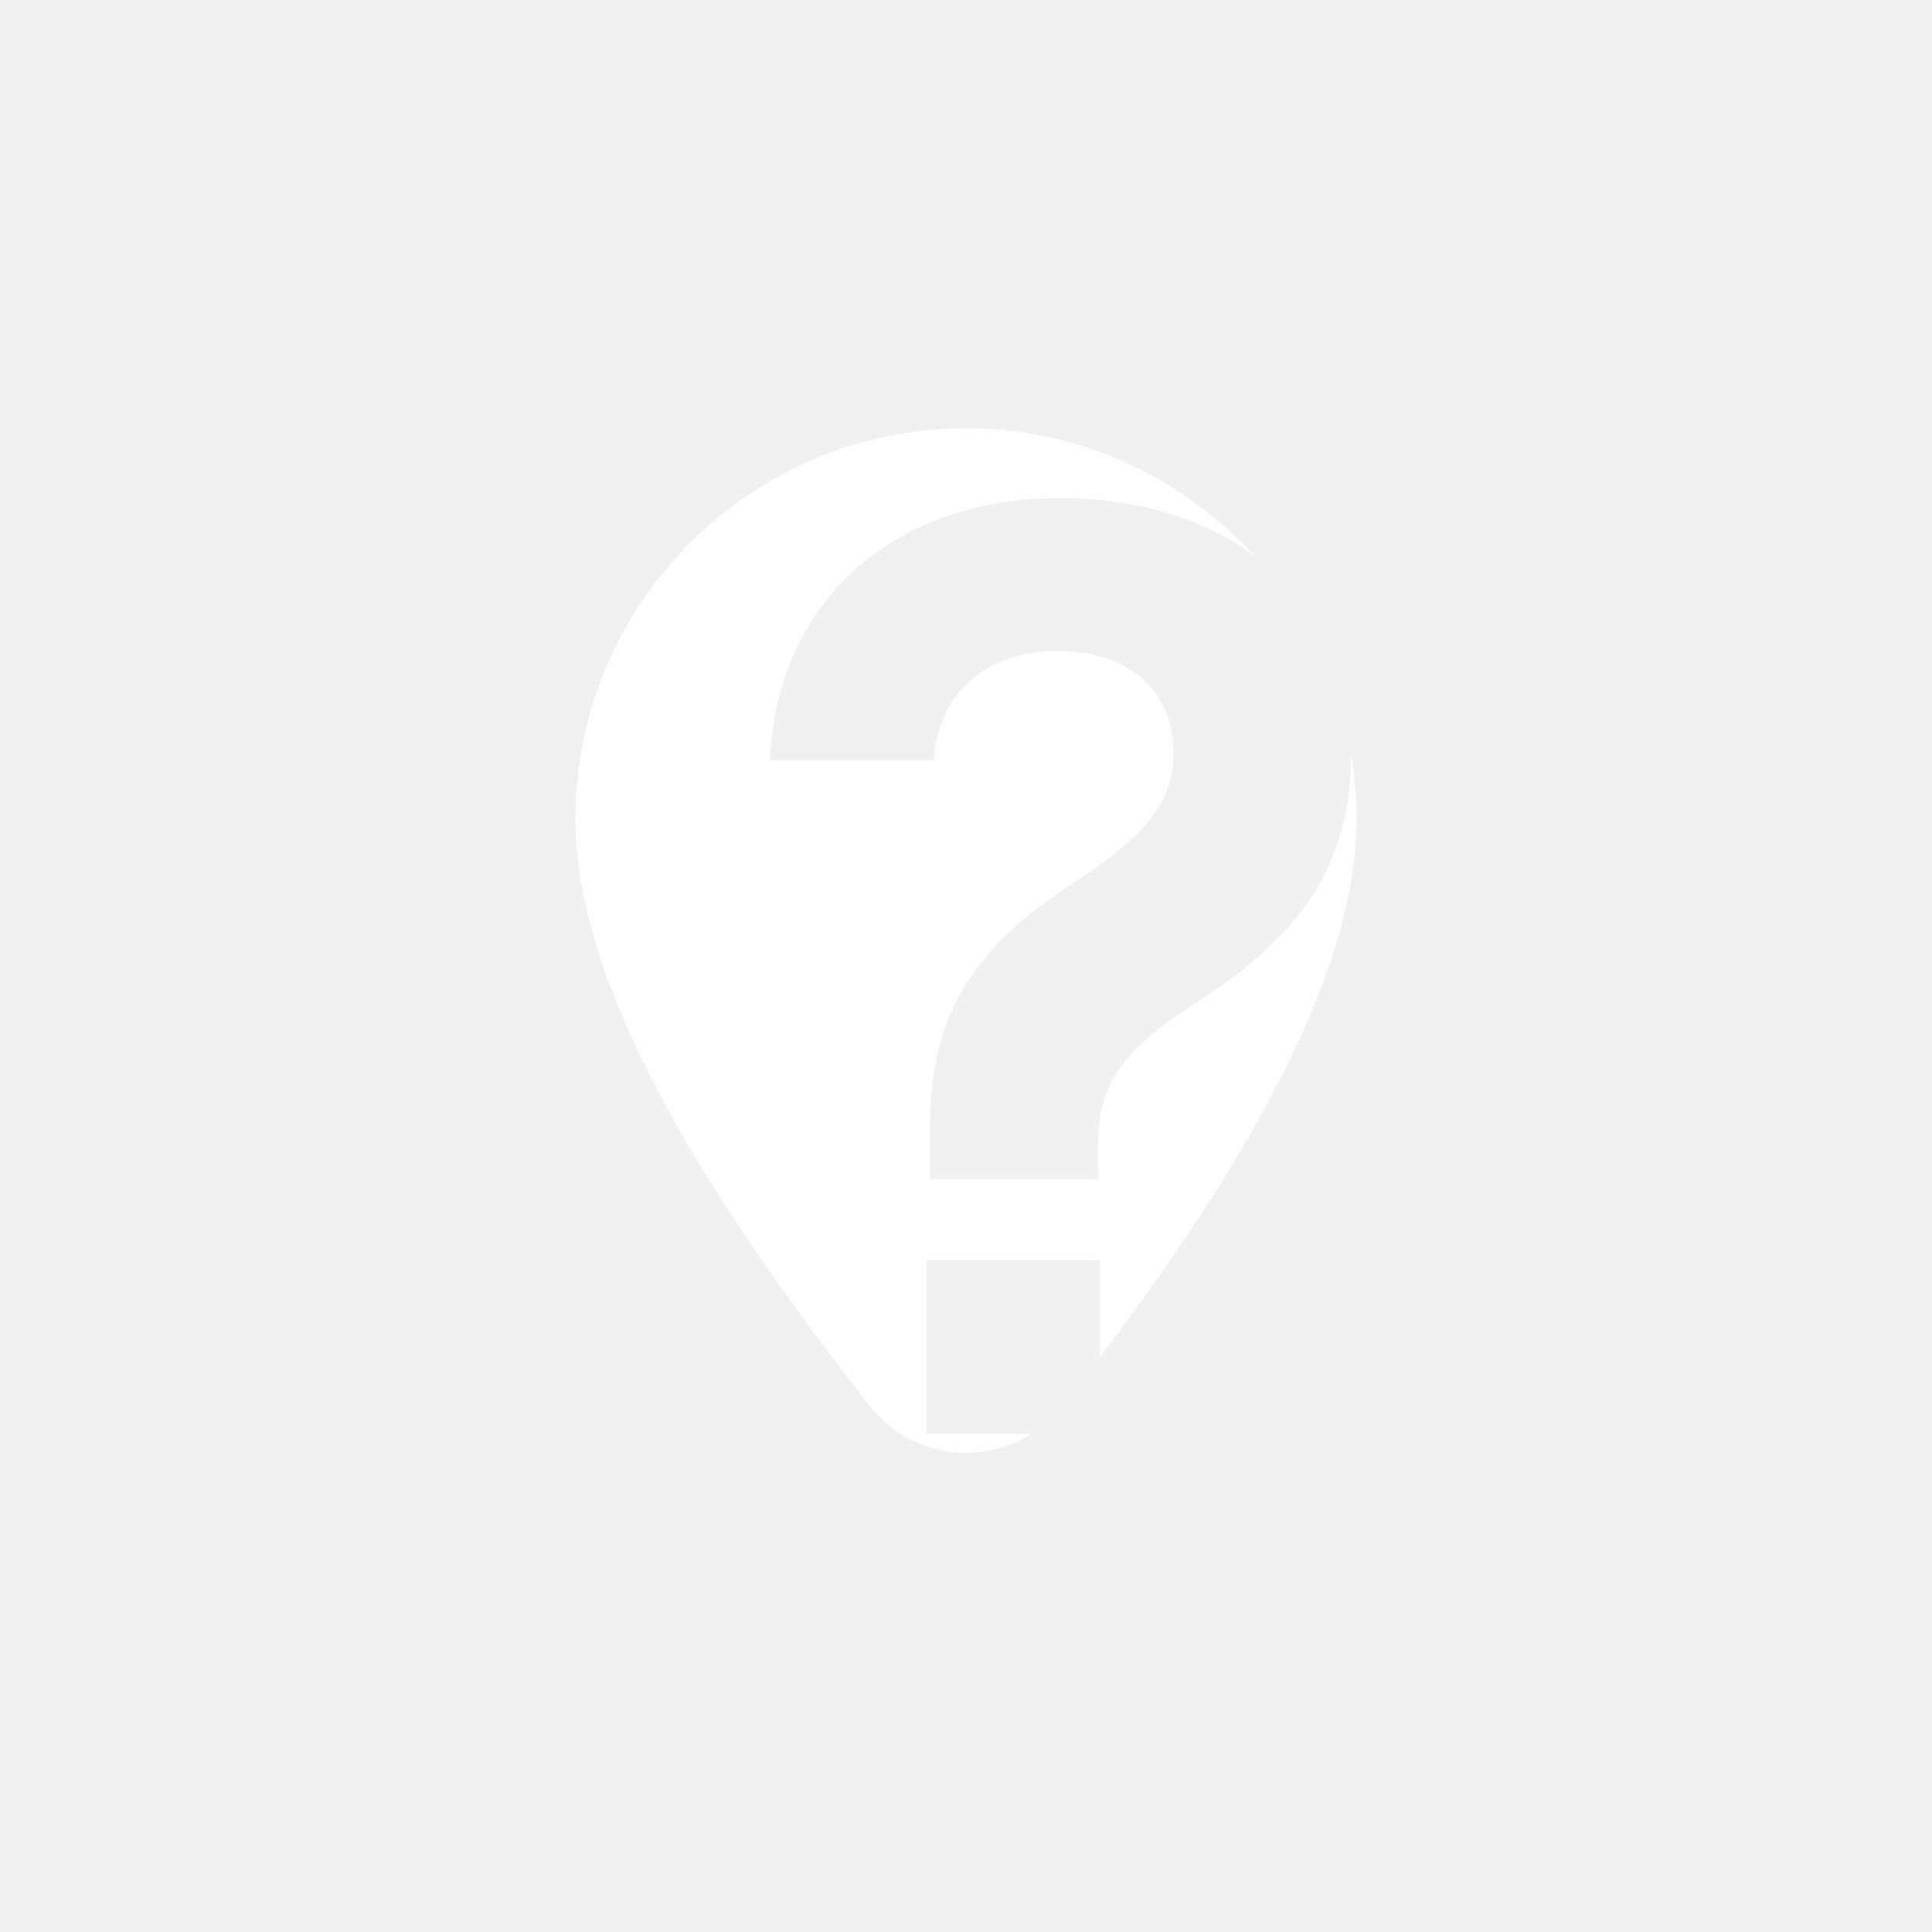
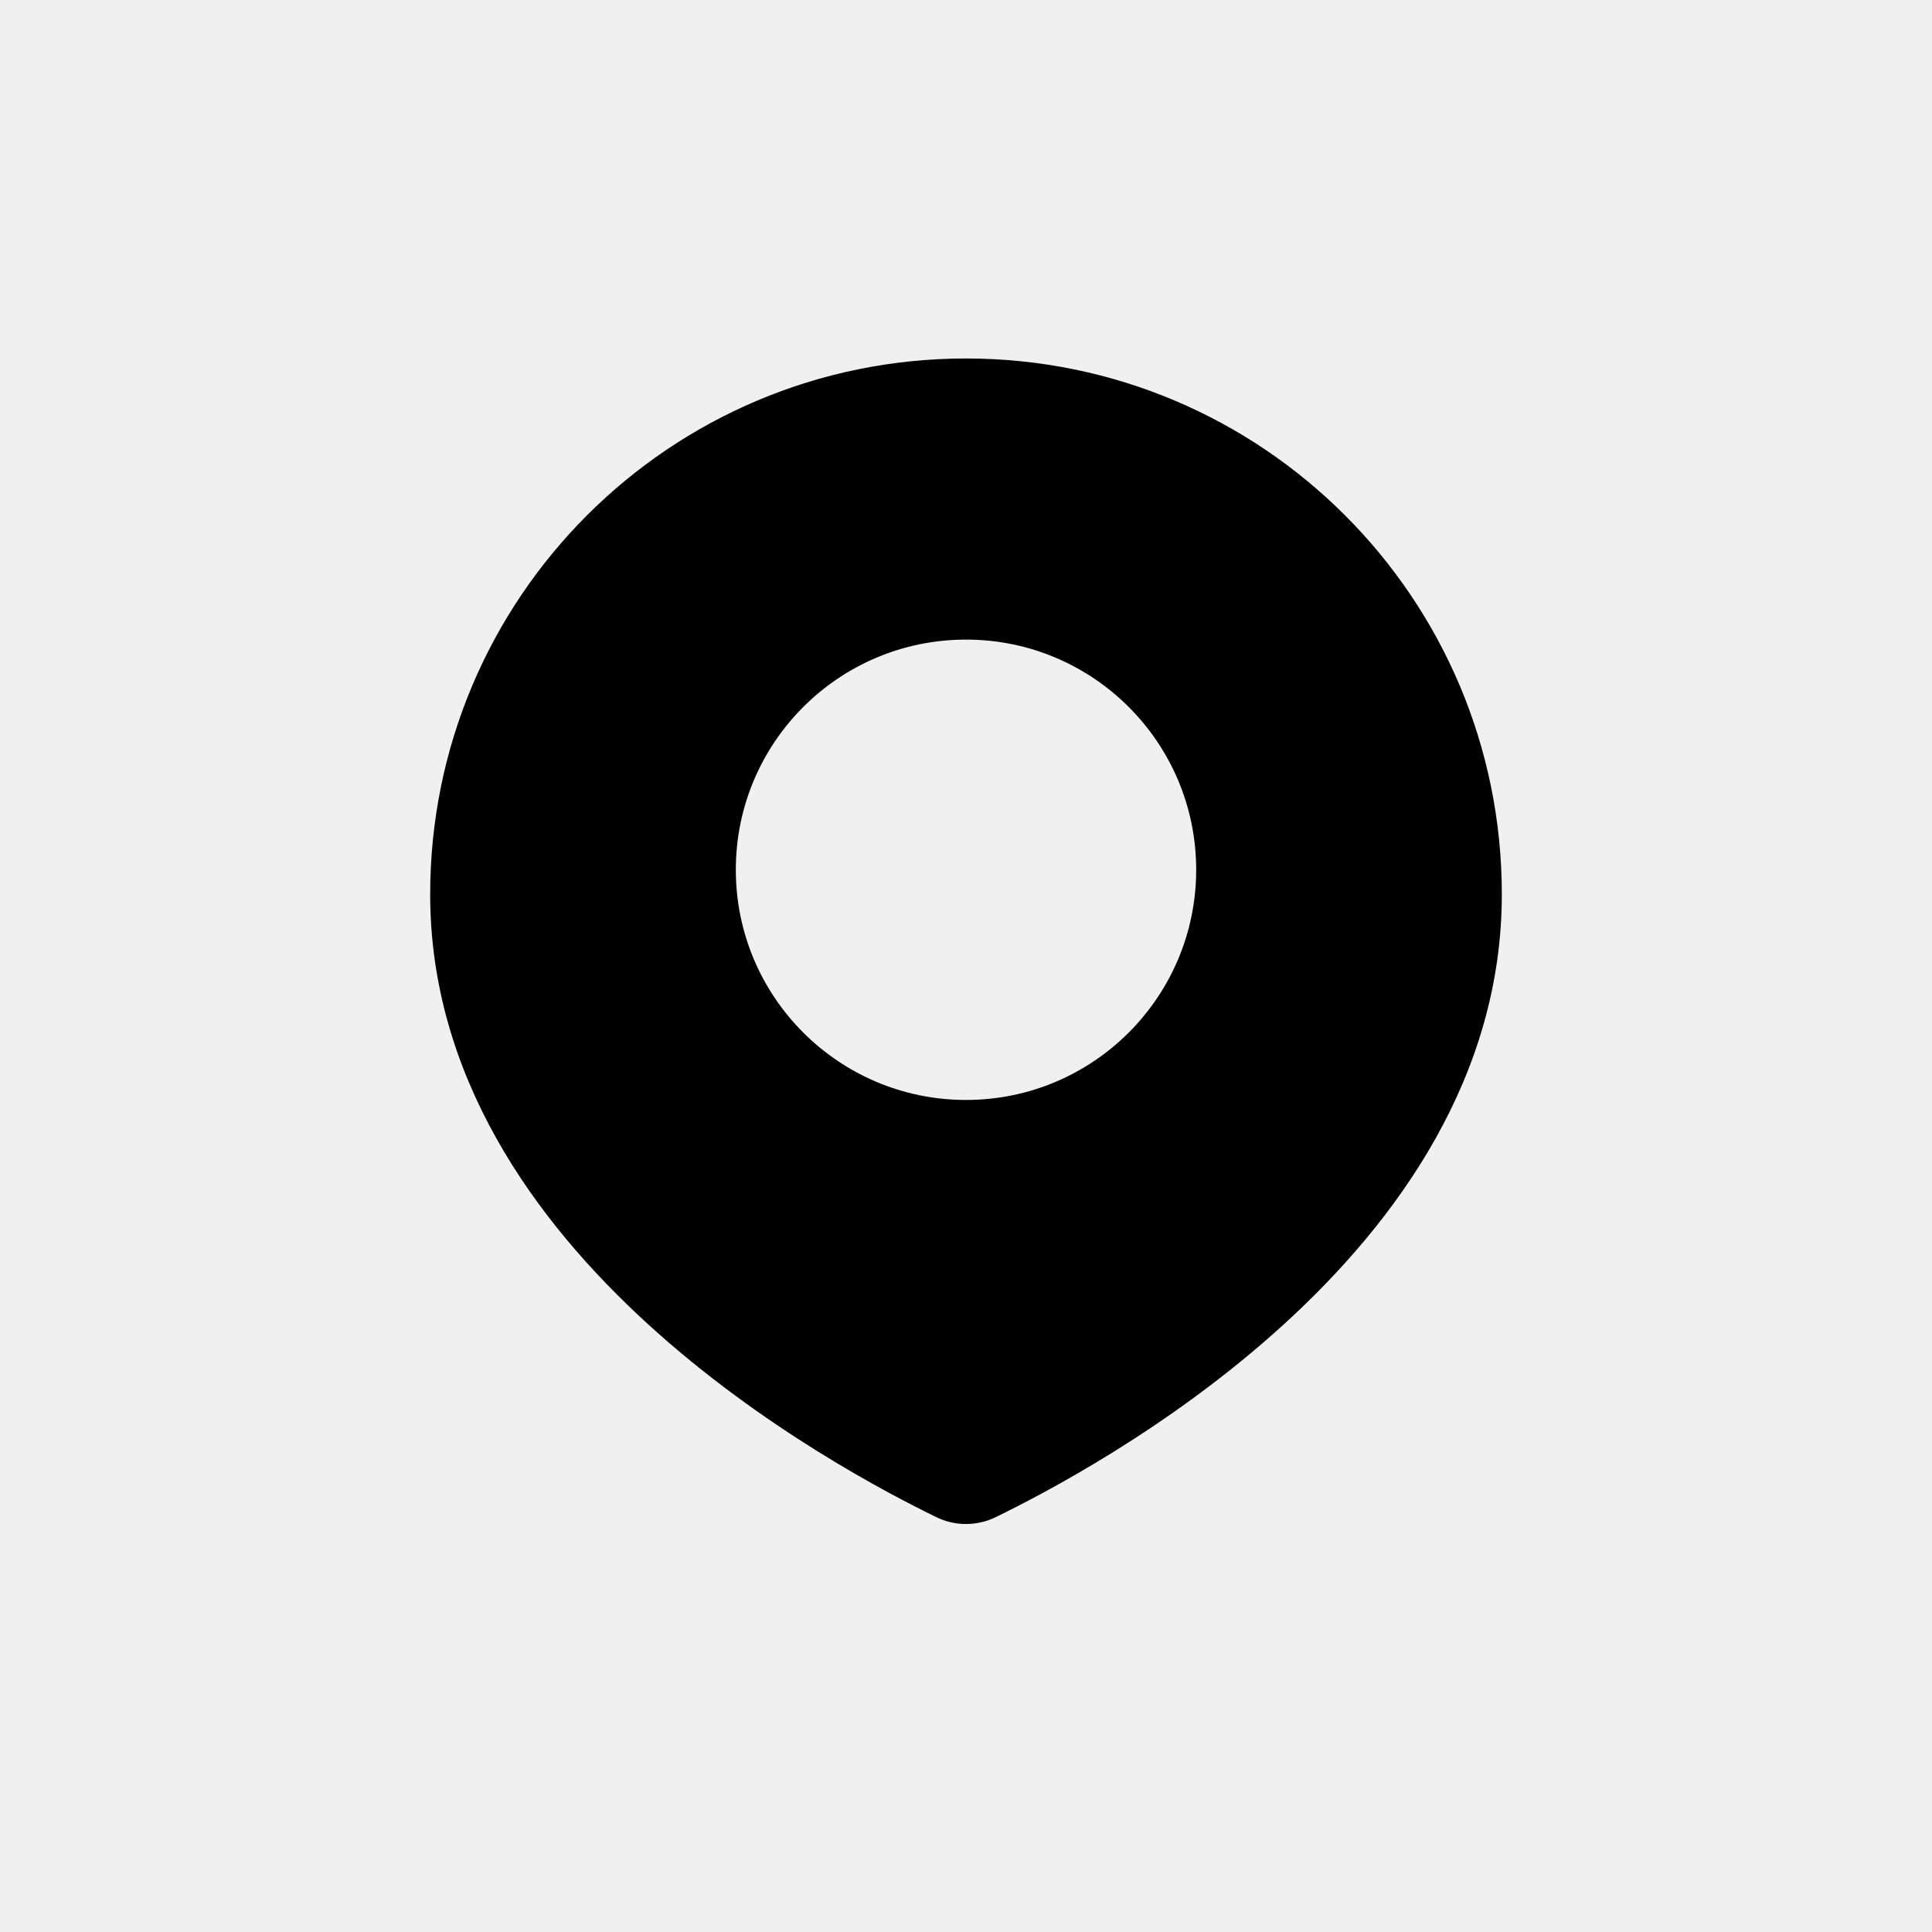
<svg xmlns="http://www.w3.org/2000/svg" width="1024" height="1024" viewBox="0 0 1024 1024">
-   <defs>
-     <mask id="question-cutout">
-       <rect width="1024" height="1024" fill="#fff" />
-       <path d="M408 403c4-84 65-139 154-139 92 0 154 55 154 137 0 61-31 98-83 131-38 25-51 42-51 75v18h-89v-29c0-60 25-95 76-128 36-24 53-41 53-69 0-33-24-54-61-54-39 0-64 23-66 58h-87Zm83 265h92v92h-92v-92Z" fill="#000" />
-     </mask>
-   </defs>
-   <path d="M512 770c-20 0-39-9-52-26-78-100-155-216-155-310 0-114 93-207 207-207s207 93 207 207c0 94-77 210-155 310-13 17-32 26-52 26Z" fill="#fff" mask="url(#question-cutout)" />
+   <path fill-rule="evenodd" d="M512 190c-157 0-284 127-284 284 0 192 219 306 268 330 10 5 22 5 32 0 49-24 268-138 268-330 0-157-127-284-284-284Zm0 149a122 122 0 1 0 0 244 122 122 0 0 0 0-244Z" fill="#000" />
</svg>
